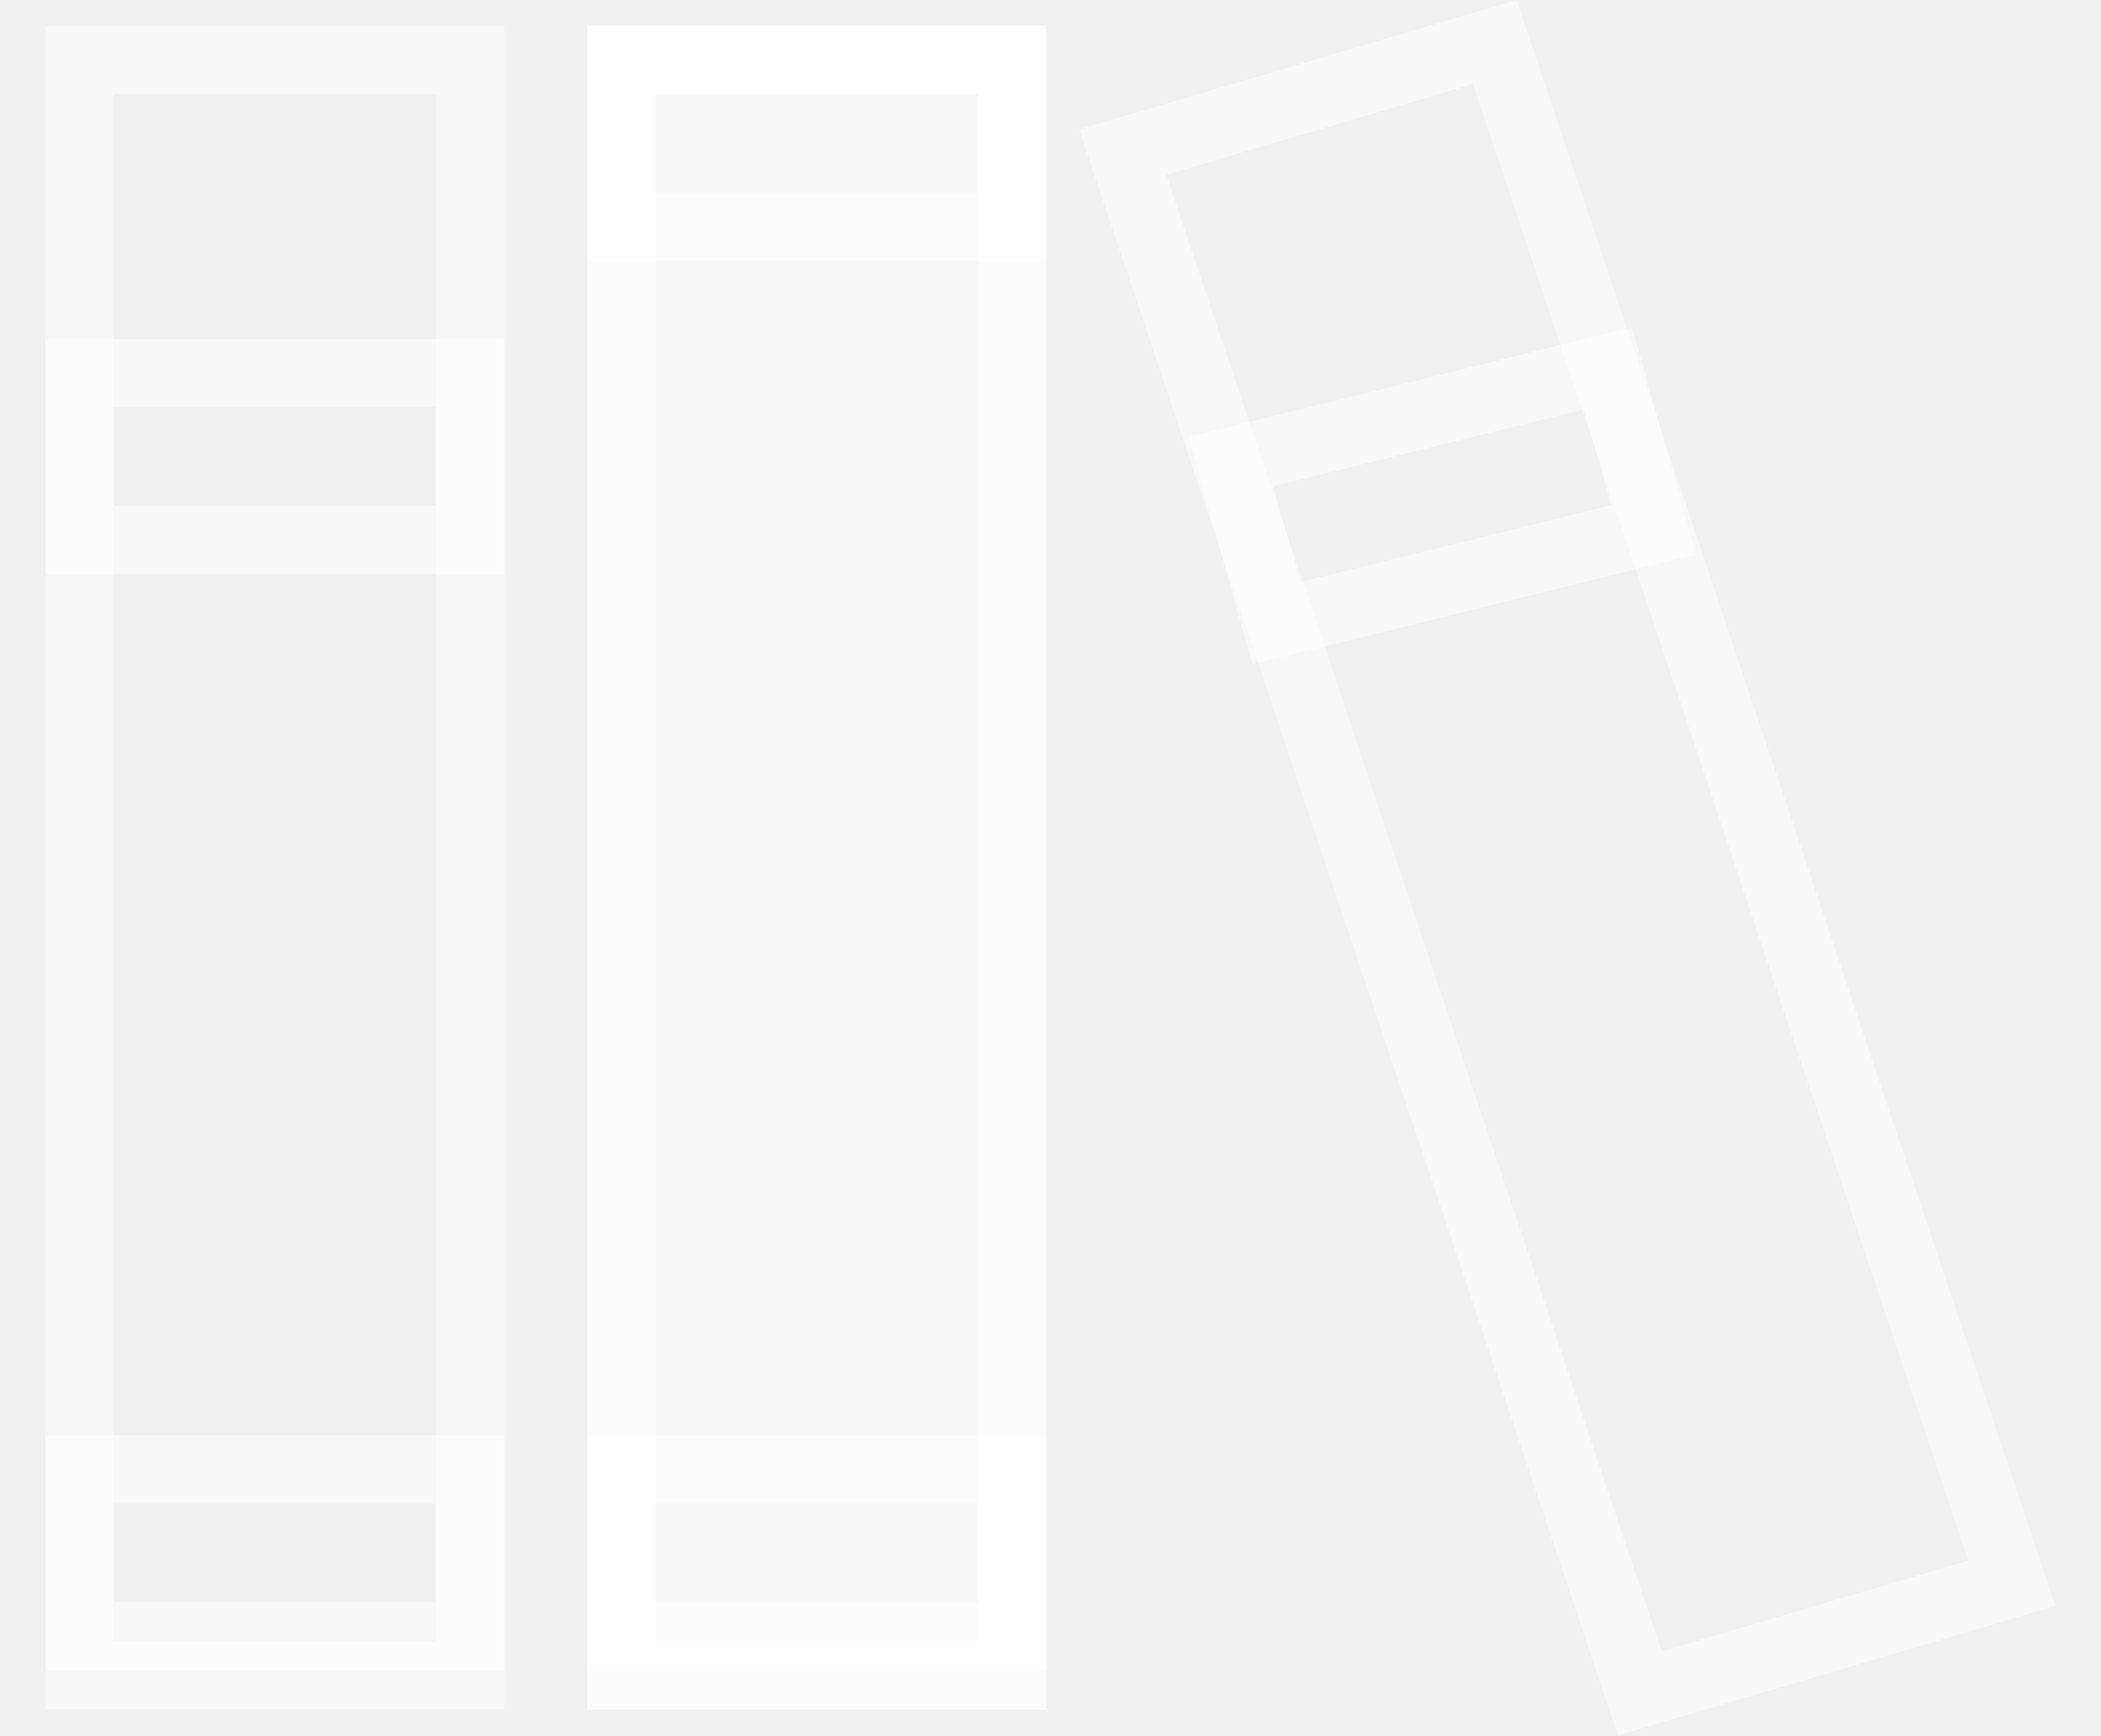
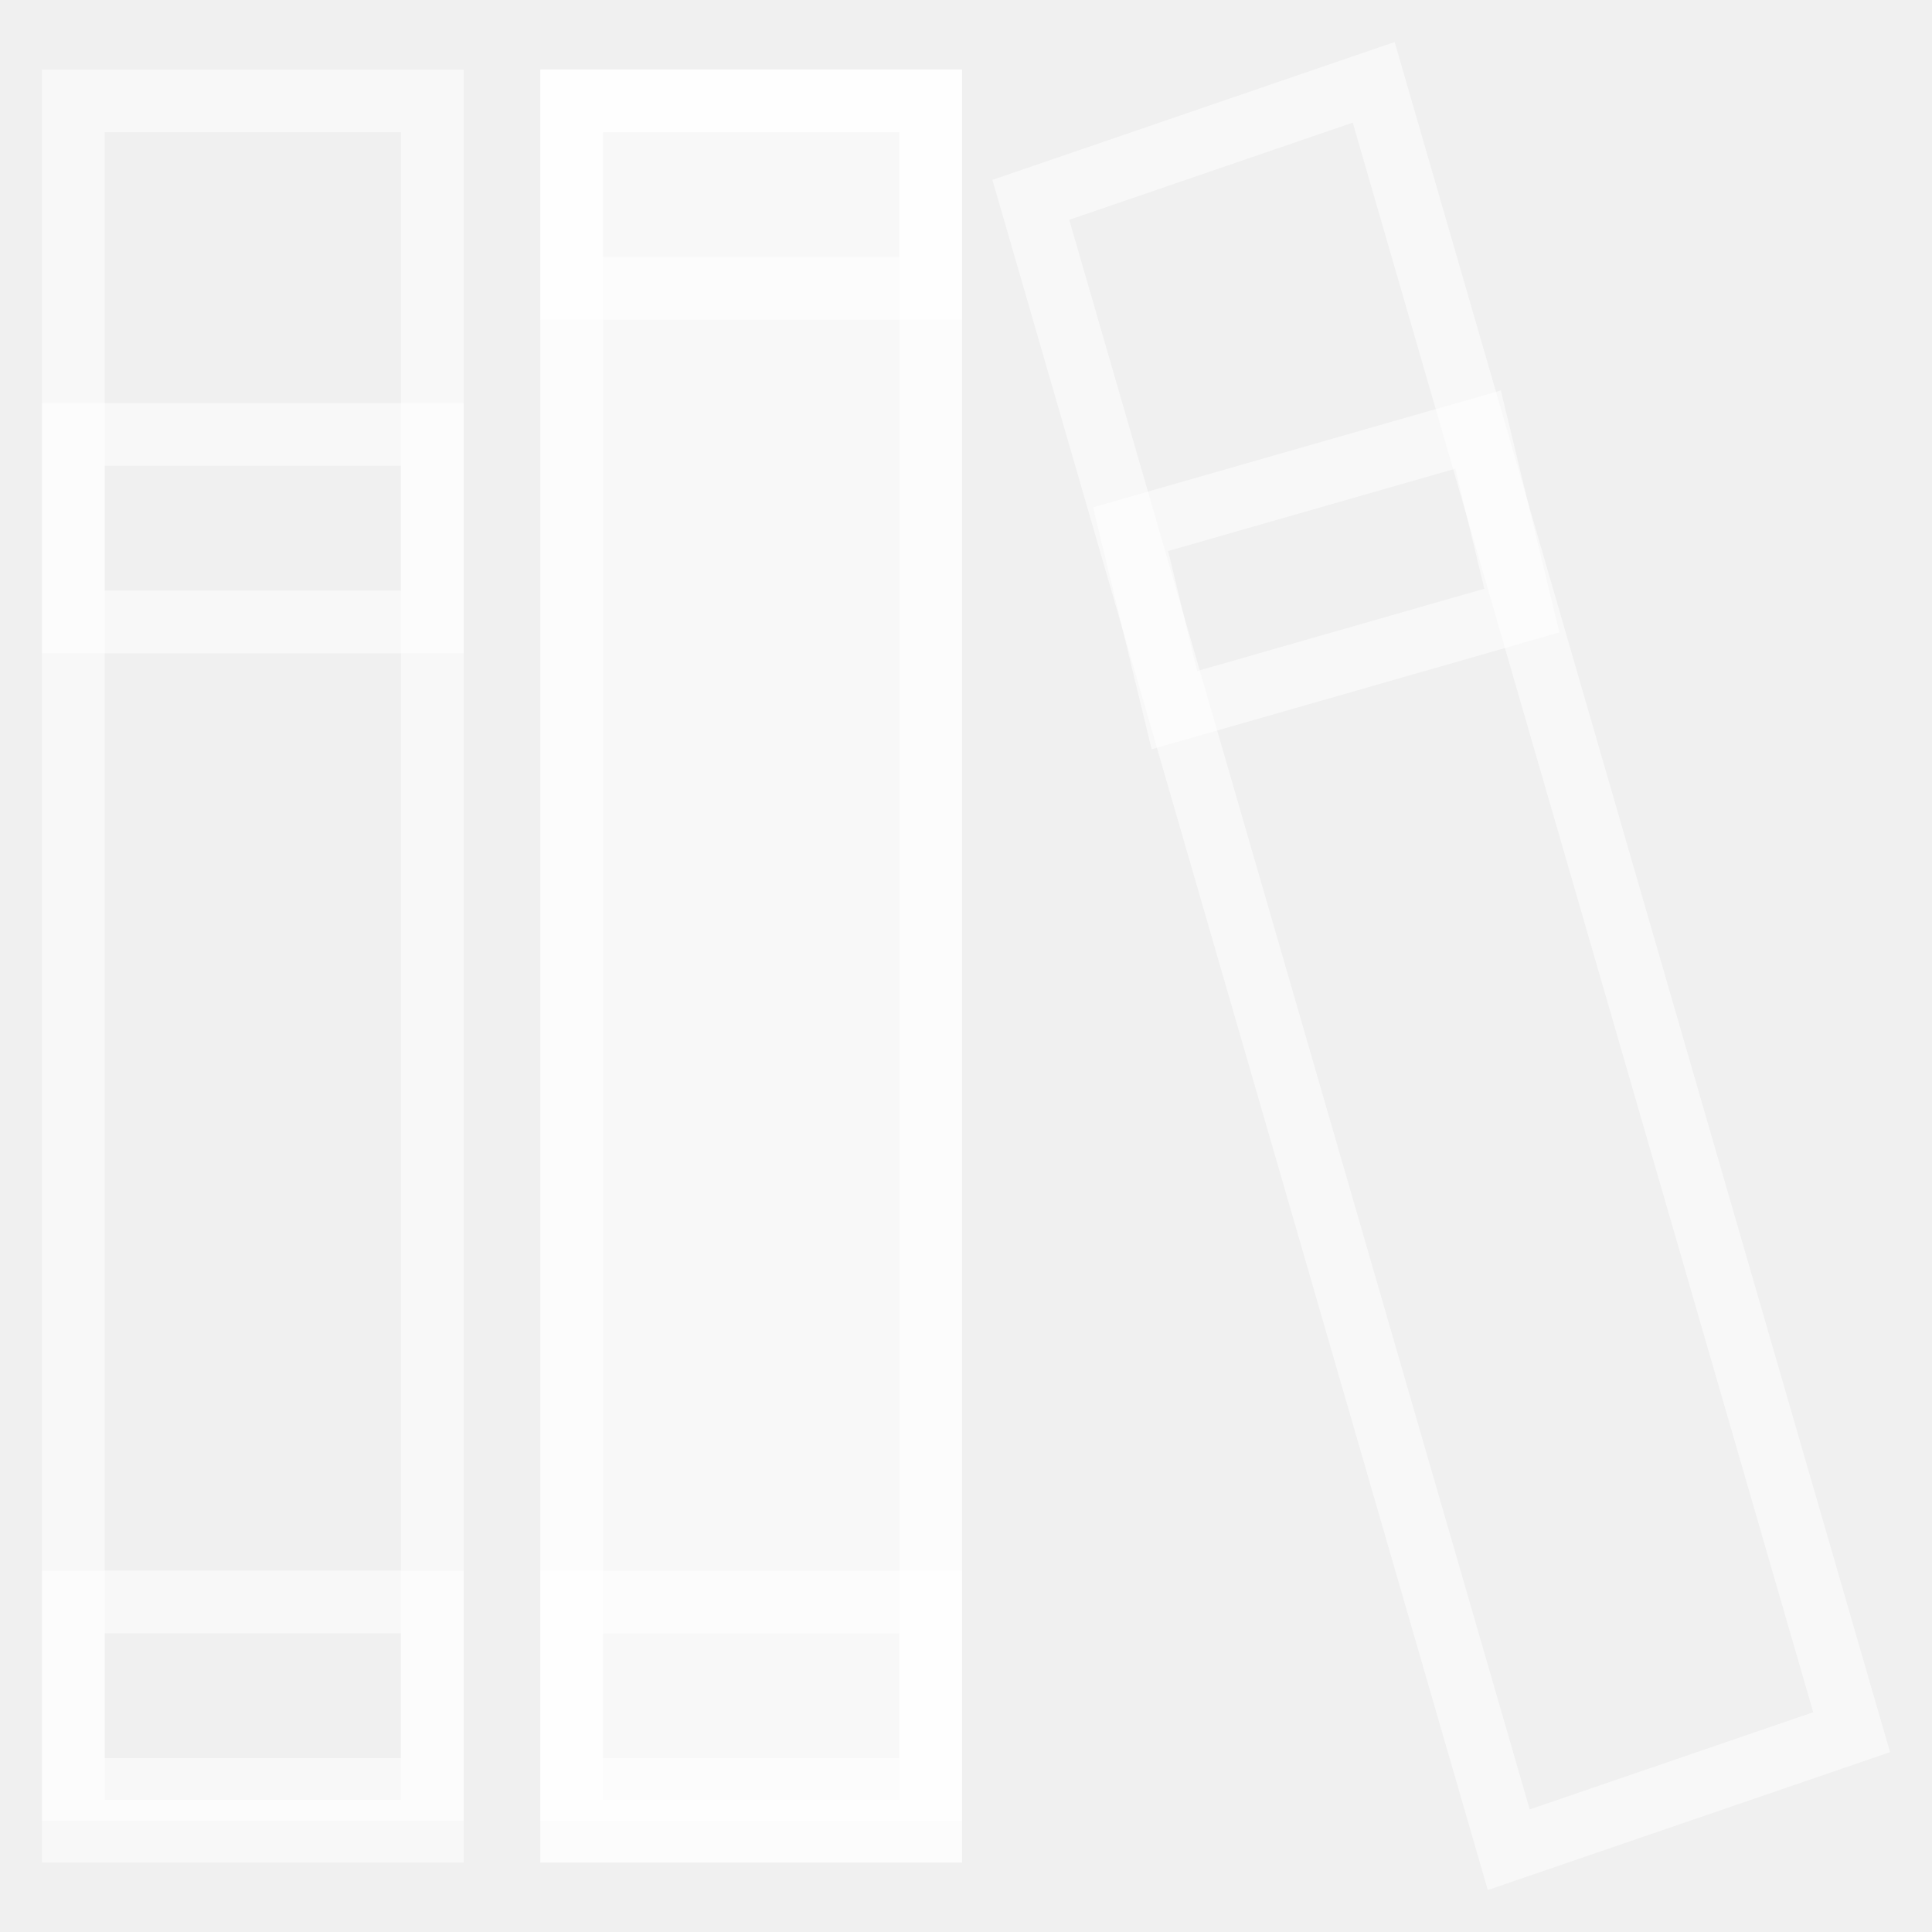
- <svg xmlns="http://www.w3.org/2000/svg" width="23" height="19" viewBox="0 0 23 19" fill="none">
-   <rect x="0.873" y="0.656" width="4.273" height="17.688" stroke="white" stroke-opacity="0.53" stroke-width="0.747" />
-   <rect x="6.433" y="0.283" width="5.02" height="18.435" fill="white" fill-opacity="0.53" />
-   <rect x="6.806" y="0.656" width="4.273" height="17.688" stroke="white" stroke-opacity="0.53" stroke-width="0.747" />
-   <rect x="6.806" y="0.656" width="4.273" height="1.826" stroke="white" stroke-opacity="0.53" stroke-width="0.747" />
-   <rect x="6.806" y="16.09" width="4.273" height="1.826" stroke="white" stroke-opacity="0.53" stroke-width="0.747" />
-   <rect x="0.873" y="16.09" width="4.273" height="1.826" stroke="white" stroke-opacity="0.53" stroke-width="0.747" />
-   <rect x="0.873" y="4.086" width="4.273" height="1.826" stroke="white" stroke-opacity="0.53" stroke-width="0.747" />
-   <rect x="0.463" y="0.27" width="4.254" height="1.837" transform="matrix(0.970706 -0.240269 0.27005 0.962846 12.953 4.90558)" stroke="white" stroke-opacity="0.53" stroke-width="0.747" />
-   <rect x="0.477" y="0.248" width="4.247" height="17.799" transform="matrix(0.958875 -0.283829 0.317998 0.948092 11.7554 1.56543)" stroke="white" stroke-opacity="0.53" stroke-width="0.747" />
+ <svg xmlns="http://www.w3.org/2000/svg" width="23" height="23" viewBox="0 0 23 23" fill="none">
+   <rect x="0.873" y="1.201" width="4.273" height="20.599" stroke="white" stroke-opacity="0.53" stroke-width="0.747" />
+   <rect x="6.433" y="0.827" width="5.02" height="21.346" fill="white" fill-opacity="0.53" />
+   <rect x="6.806" y="1.201" width="4.273" height="20.599" stroke="white" stroke-opacity="0.53" stroke-width="0.747" />
+   <rect x="6.806" y="1.201" width="4.273" height="2.232" stroke="white" stroke-opacity="0.53" stroke-width="0.747" />
+   <rect x="6.806" y="19.071" width="4.273" height="2.232" stroke="white" stroke-opacity="0.53" stroke-width="0.747" />
+   <rect x="0.873" y="19.071" width="4.273" height="2.232" stroke="white" stroke-opacity="0.53" stroke-width="0.747" />
+   <rect x="0.873" y="5.172" width="4.273" height="2.232" stroke="white" stroke-opacity="0.53" stroke-width="0.747" />
+   <rect x="0.447" y="0.26" width="4.303" height="2.217" transform="matrix(0.961298 -0.27551 0.235417 0.971895 12.9683 6.17006)" stroke="white" stroke-opacity="0.53" stroke-width="0.747" />
+   <rect x="0.457" y="0.238" width="4.315" height="20.449" transform="matrix(0.94598 -0.324225 0.278233 0.960514 11.7732 2.29861)" stroke="white" stroke-opacity="0.53" stroke-width="0.747" />
</svg>
